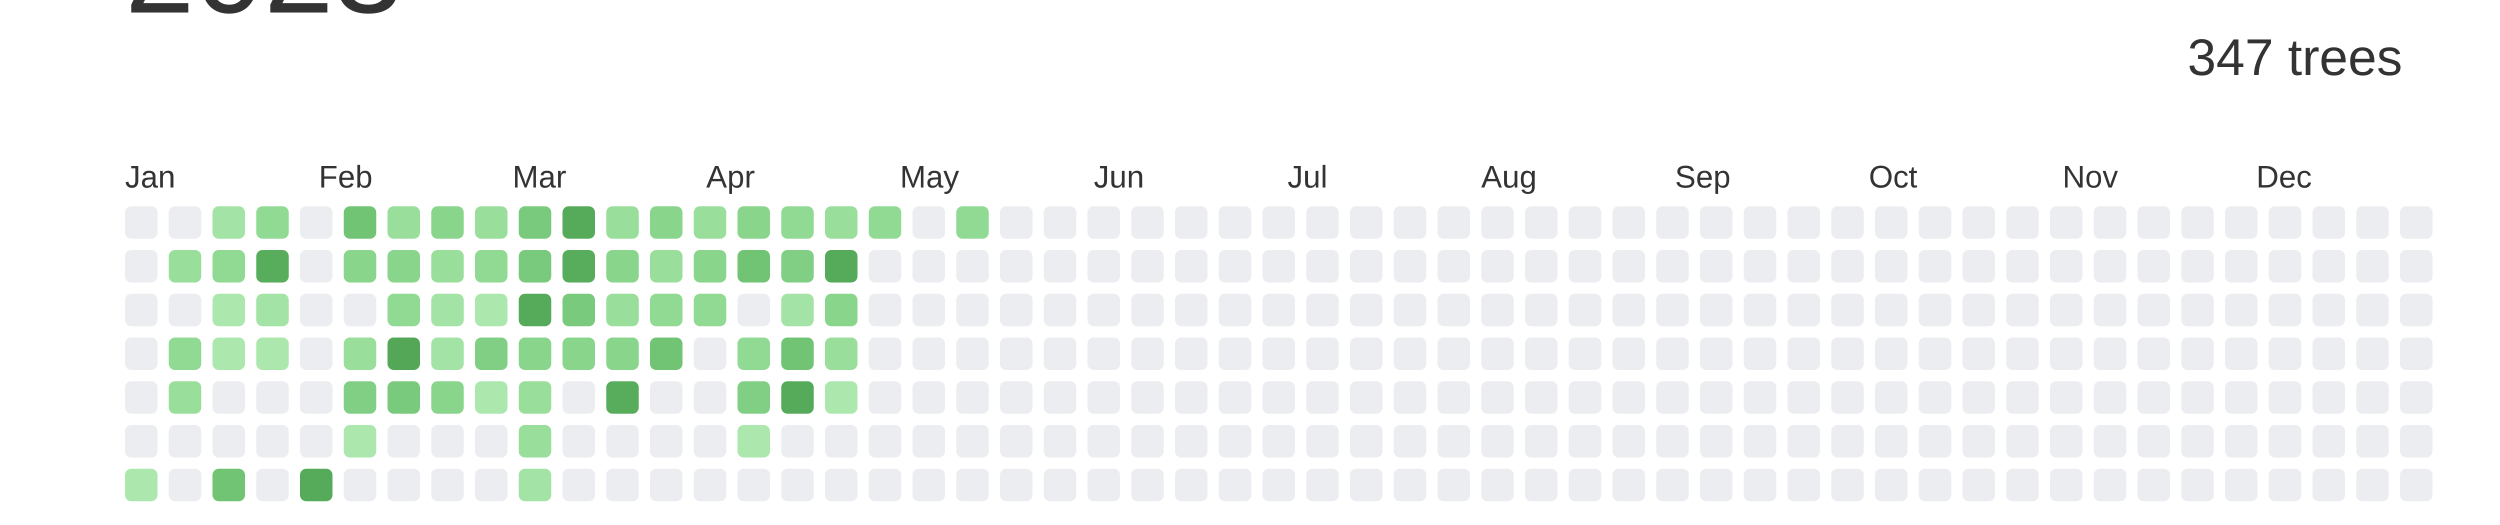
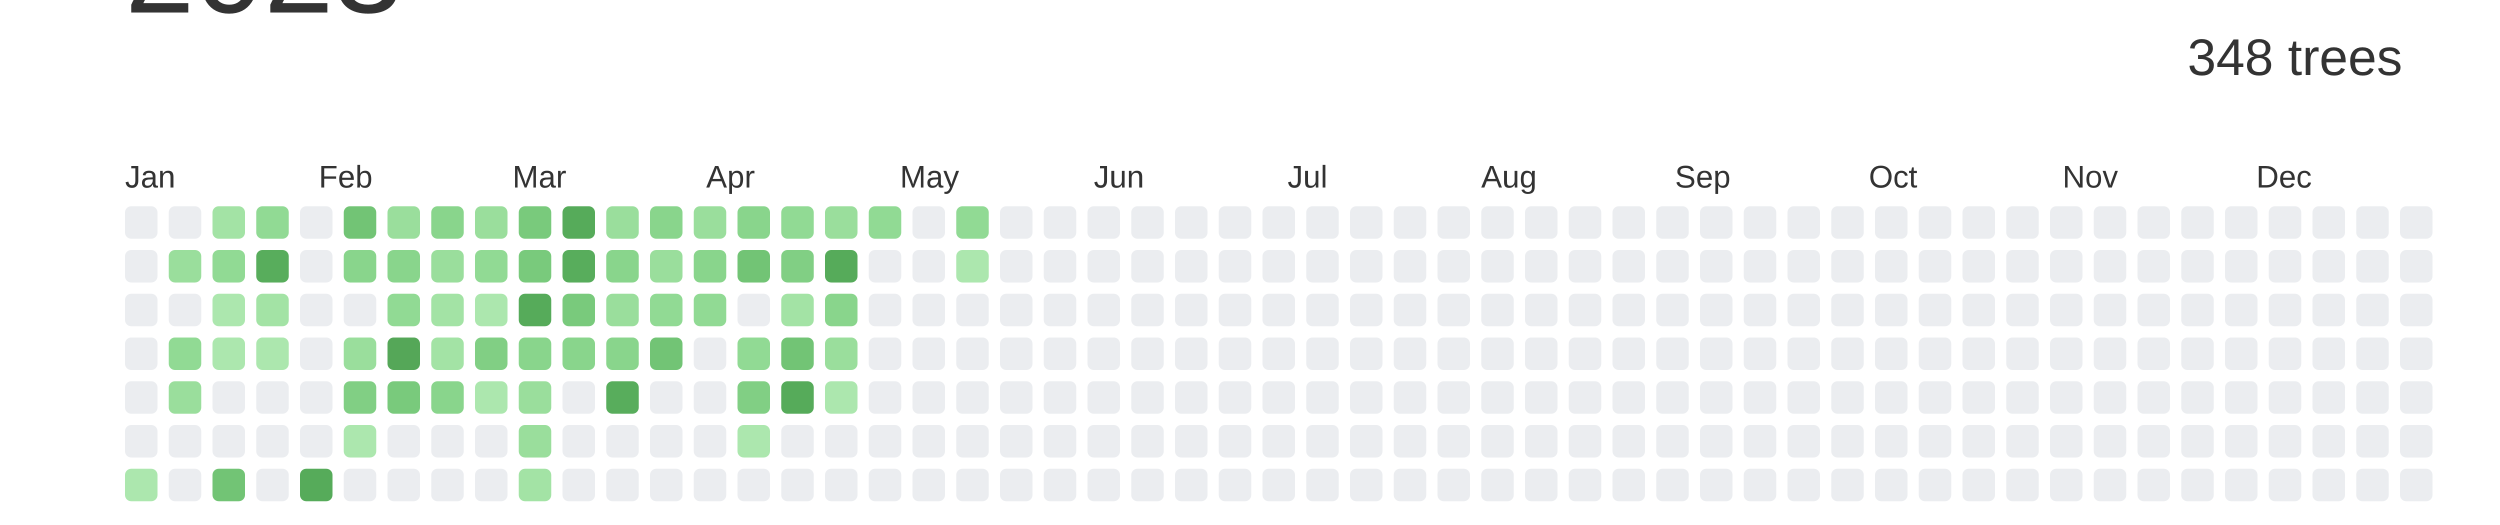
<svg xmlns="http://www.w3.org/2000/svg" baseProfile="full" height="42mm" version="1.1" viewBox="0,0,200,42" width="200mm">
  <defs />
  <rect fill="#ffffff" height="42" width="200" x="0" y="0" />
  <text alignment-baseline="hanging" fill="#333333" style="font-size:10.0px; font-family:Arial;" x="10" y="1">2023</text>
-   <text alignment-baseline="hanging" fill="#333333" style="font-size:4.125px; font-family:Arial;" x="175" y="6">347 trees</text>
+   <text alignment-baseline="hanging" fill="#333333" style="font-size:4.125px; font-family:Arial;" x="175" y="6">348 trees</text>
  <text fill="#333333" style="font-size:2.5px; font-family:Arial" x="10.0" y="15">Jan</text>
  <text fill="#333333" style="font-size:2.5px; font-family:Arial" x="25.5" y="15">Feb</text>
  <text fill="#333333" style="font-size:2.5px; font-family:Arial" x="41.0" y="15">Mar</text>
  <text fill="#333333" style="font-size:2.5px; font-family:Arial" x="56.5" y="15">Apr</text>
  <text fill="#333333" style="font-size:2.5px; font-family:Arial" x="72.0" y="15">May</text>
  <text fill="#333333" style="font-size:2.5px; font-family:Arial" x="87.5" y="15">Jun</text>
  <text fill="#333333" style="font-size:2.5px; font-family:Arial" x="103.0" y="15">Jul</text>
  <text fill="#333333" style="font-size:2.5px; font-family:Arial" x="118.5" y="15">Aug</text>
  <text fill="#333333" style="font-size:2.5px; font-family:Arial" x="134.0" y="15">Sep</text>
  <text fill="#333333" style="font-size:2.5px; font-family:Arial" x="149.5" y="15">Oct</text>
  <text fill="#333333" style="font-size:2.5px; font-family:Arial" x="165.0" y="15">Nov</text>
  <text fill="#333333" style="font-size:2.5px; font-family:Arial" x="180.5" y="15">Dec</text>
  <rect fill="#EBEDF0" height="2.6" rx="0.5" ry="0.5" width="2.6" x="10.0" y="16.5" />
  <rect fill="#EBEDF0" height="2.6" rx="0.5" ry="0.5" width="2.6" x="10.0" y="20.0" />
  <rect fill="#EBEDF0" height="2.6" rx="0.5" ry="0.5" width="2.6" x="10.0" y="23.5" />
  <rect fill="#EBEDF0" height="2.6" rx="0.5" ry="0.5" width="2.6" x="10.0" y="27.0" />
  <rect fill="#EBEDF0" height="2.6" rx="0.5" ry="0.5" width="2.6" x="10.0" y="30.5" />
  <rect fill="#EBEDF0" height="2.6" rx="0.5" ry="0.5" width="2.6" x="10.0" y="34.0" />
  <rect fill="#ace7ae" height="2.6" rx="0.5" ry="0.5" width="2.6" x="10.0" y="37.5" />
  <rect fill="#EBEDF0" height="2.6" rx="0.5" ry="0.5" width="2.6" x="13.5" y="16.5" />
  <rect fill="#9ade9c" height="2.6" rx="0.5" ry="0.5" width="2.6" x="13.5" y="20.0" />
  <rect fill="#EBEDF0" height="2.6" rx="0.5" ry="0.5" width="2.6" x="13.5" y="23.5" />
  <rect fill="#91da94" height="2.6" rx="0.5" ry="0.5" width="2.6" x="13.5" y="27.0" />
  <rect fill="#9ade9c" height="2.6" rx="0.5" ry="0.5" width="2.6" x="13.5" y="30.5" />
  <rect fill="#EBEDF0" height="2.6" rx="0.5" ry="0.5" width="2.6" x="13.5" y="34.0" />
  <rect fill="#EBEDF0" height="2.6" rx="0.5" ry="0.5" width="2.6" x="13.5" y="37.5" />
  <rect fill="#a3e3a5" height="2.6" rx="0.5" ry="0.5" width="2.6" x="17.0" y="16.5" />
  <rect fill="#91da94" height="2.6" rx="0.5" ry="0.5" width="2.6" x="17.0" y="20.0" />
  <rect fill="#ace7ae" height="2.6" rx="0.5" ry="0.5" width="2.6" x="17.0" y="23.5" />
  <rect fill="#ace7ae" height="2.6" rx="0.5" ry="0.5" width="2.6" x="17.0" y="27.0" />
  <rect fill="#EBEDF0" height="2.6" rx="0.5" ry="0.5" width="2.6" x="17.0" y="30.5" />
  <rect fill="#EBEDF0" height="2.6" rx="0.5" ry="0.5" width="2.6" x="17.0" y="34.0" />
  <rect fill="#72c475" height="2.6" rx="0.5" ry="0.5" width="2.6" x="17.0" y="37.5" />
  <rect fill="#91da94" height="2.6" rx="0.5" ry="0.5" width="2.6" x="20.5" y="16.5" />
  <rect fill="#58ad5c" height="2.6" rx="0.5" ry="0.5" width="2.6" x="20.5" y="20.0" />
  <rect fill="#a3e3a5" height="2.6" rx="0.5" ry="0.5" width="2.6" x="20.5" y="23.5" />
  <rect fill="#ace7ae" height="2.6" rx="0.5" ry="0.5" width="2.6" x="20.5" y="27.0" />
  <rect fill="#EBEDF0" height="2.6" rx="0.5" ry="0.5" width="2.6" x="20.5" y="30.5" />
  <rect fill="#EBEDF0" height="2.6" rx="0.5" ry="0.5" width="2.6" x="20.5" y="34.0" />
  <rect fill="#EBEDF0" height="2.6" rx="0.5" ry="0.5" width="2.6" x="20.5" y="37.5" />
  <rect fill="#EBEDF0" height="2.6" rx="0.5" ry="0.5" width="2.6" x="24.0" y="16.5" />
  <rect fill="#EBEDF0" height="2.6" rx="0.5" ry="0.5" width="2.6" x="24.0" y="20.0" />
  <rect fill="#EBEDF0" height="2.6" rx="0.5" ry="0.5" width="2.6" x="24.0" y="23.5" />
  <rect fill="#EBEDF0" height="2.6" rx="0.5" ry="0.5" width="2.6" x="24.0" y="27.0" />
  <rect fill="#EBEDF0" height="2.6" rx="0.5" ry="0.5" width="2.6" x="24.0" y="30.5" />
  <rect fill="#EBEDF0" height="2.6" rx="0.5" ry="0.5" width="2.6" x="24.0" y="34.0" />
  <rect fill="#56ab5a" height="2.6" rx="0.5" ry="0.5" width="2.6" x="24.0" y="37.5" />
  <rect fill="#72c475" height="2.6" rx="0.5" ry="0.5" width="2.6" x="27.5" y="16.5" />
  <rect fill="#89d58c" height="2.6" rx="0.5" ry="0.5" width="2.6" x="27.5" y="20.0" />
  <rect fill="#EBEDF0" height="2.6" rx="0.5" ry="0.5" width="2.6" x="27.5" y="23.5" />
  <rect fill="#9ade9c" height="2.6" rx="0.5" ry="0.5" width="2.6" x="27.5" y="27.0" />
  <rect fill="#81cf84" height="2.6" rx="0.5" ry="0.5" width="2.6" x="27.5" y="30.5" />
  <rect fill="#ace7ae" height="2.6" rx="0.5" ry="0.5" width="2.6" x="27.5" y="34.0" />
  <rect fill="#EBEDF0" height="2.6" rx="0.5" ry="0.5" width="2.6" x="27.5" y="37.5" />
  <rect fill="#9ade9c" height="2.6" rx="0.5" ry="0.5" width="2.6" x="31.0" y="16.5" />
  <rect fill="#89d58c" height="2.6" rx="0.5" ry="0.5" width="2.6" x="31.0" y="20.0" />
  <rect fill="#91da94" height="2.6" rx="0.5" ry="0.5" width="2.6" x="31.0" y="23.5" />
  <rect fill="#55a758" height="2.6" rx="0.5" ry="0.5" width="2.6" x="31.0" y="27.0" />
  <rect fill="#79ca7c" height="2.6" rx="0.5" ry="0.5" width="2.6" x="31.0" y="30.5" />
  <rect fill="#EBEDF0" height="2.6" rx="0.5" ry="0.5" width="2.6" x="31.0" y="34.0" />
  <rect fill="#EBEDF0" height="2.6" rx="0.5" ry="0.5" width="2.6" x="31.0" y="37.5" />
  <rect fill="#89d58c" height="2.6" rx="0.5" ry="0.5" width="2.6" x="34.5" y="16.5" />
  <rect fill="#9ade9c" height="2.6" rx="0.5" ry="0.5" width="2.6" x="34.5" y="20.0" />
  <rect fill="#a3e3a5" height="2.6" rx="0.5" ry="0.5" width="2.6" x="34.5" y="23.5" />
  <rect fill="#a3e3a5" height="2.6" rx="0.5" ry="0.5" width="2.6" x="34.5" y="27.0" />
  <rect fill="#89d58c" height="2.6" rx="0.5" ry="0.5" width="2.6" x="34.5" y="30.5" />
  <rect fill="#EBEDF0" height="2.6" rx="0.5" ry="0.5" width="2.6" x="34.5" y="34.0" />
  <rect fill="#EBEDF0" height="2.6" rx="0.5" ry="0.5" width="2.6" x="34.5" y="37.5" />
  <rect fill="#9ade9c" height="2.6" rx="0.5" ry="0.5" width="2.6" x="38.0" y="16.5" />
  <rect fill="#91da94" height="2.6" rx="0.5" ry="0.5" width="2.6" x="38.0" y="20.0" />
  <rect fill="#ace7ae" height="2.6" rx="0.5" ry="0.5" width="2.6" x="38.0" y="23.5" />
  <rect fill="#81cf84" height="2.6" rx="0.5" ry="0.5" width="2.6" x="38.0" y="27.0" />
  <rect fill="#ace7ae" height="2.6" rx="0.5" ry="0.5" width="2.6" x="38.0" y="30.5" />
  <rect fill="#EBEDF0" height="2.6" rx="0.5" ry="0.5" width="2.6" x="38.0" y="34.0" />
  <rect fill="#EBEDF0" height="2.6" rx="0.5" ry="0.5" width="2.6" x="38.0" y="37.5" />
  <rect fill="#79ca7c" height="2.6" rx="0.5" ry="0.5" width="2.6" x="41.5" y="16.5" />
  <rect fill="#79ca7c" height="2.6" rx="0.5" ry="0.5" width="2.6" x="41.5" y="20.0" />
  <rect fill="#56ab5a" height="2.6" rx="0.5" ry="0.5" width="2.6" x="41.5" y="23.5" />
  <rect fill="#89d58c" height="2.6" rx="0.5" ry="0.5" width="2.6" x="41.5" y="27.0" />
  <rect fill="#9ade9c" height="2.6" rx="0.5" ry="0.5" width="2.6" x="41.5" y="30.5" />
  <rect fill="#9ade9c" height="2.6" rx="0.5" ry="0.5" width="2.6" x="41.5" y="34.0" />
  <rect fill="#a3e3a5" height="2.6" rx="0.5" ry="0.5" width="2.6" x="41.5" y="37.5" />
  <rect fill="#56ab5a" height="2.6" rx="0.5" ry="0.5" width="2.6" x="45.0" y="16.5" />
  <rect fill="#58ad5c" height="2.6" rx="0.5" ry="0.5" width="2.6" x="45.0" y="20.0" />
  <rect fill="#79ca7c" height="2.6" rx="0.5" ry="0.5" width="2.6" x="45.0" y="23.5" />
  <rect fill="#89d58c" height="2.6" rx="0.5" ry="0.5" width="2.6" x="45.0" y="27.0" />
  <rect fill="#EBEDF0" height="2.6" rx="0.5" ry="0.5" width="2.6" x="45.0" y="30.5" />
  <rect fill="#EBEDF0" height="2.6" rx="0.5" ry="0.5" width="2.6" x="45.0" y="34.0" />
  <rect fill="#EBEDF0" height="2.6" rx="0.5" ry="0.5" width="2.6" x="45.0" y="37.5" />
  <rect fill="#9ade9c" height="2.6" rx="0.5" ry="0.5" width="2.6" x="48.5" y="16.5" />
  <rect fill="#89d58c" height="2.6" rx="0.5" ry="0.5" width="2.6" x="48.5" y="20.0" />
  <rect fill="#9ade9c" height="2.6" rx="0.5" ry="0.5" width="2.6" x="48.5" y="23.5" />
  <rect fill="#89d58c" height="2.6" rx="0.5" ry="0.5" width="2.6" x="48.5" y="27.0" />
  <rect fill="#58ad5c" height="2.6" rx="0.5" ry="0.5" width="2.6" x="48.5" y="30.5" />
  <rect fill="#EBEDF0" height="2.6" rx="0.5" ry="0.5" width="2.6" x="48.5" y="34.0" />
  <rect fill="#EBEDF0" height="2.6" rx="0.5" ry="0.5" width="2.6" x="48.5" y="37.5" />
  <rect fill="#89d58c" height="2.6" rx="0.5" ry="0.5" width="2.6" x="52.0" y="16.5" />
  <rect fill="#9ade9c" height="2.6" rx="0.5" ry="0.5" width="2.6" x="52.0" y="20.0" />
  <rect fill="#91da94" height="2.6" rx="0.5" ry="0.5" width="2.6" x="52.0" y="23.5" />
  <rect fill="#72c475" height="2.6" rx="0.5" ry="0.5" width="2.6" x="52.0" y="27.0" />
  <rect fill="#EBEDF0" height="2.6" rx="0.5" ry="0.5" width="2.6" x="52.0" y="30.5" />
  <rect fill="#EBEDF0" height="2.6" rx="0.5" ry="0.5" width="2.6" x="52.0" y="34.0" />
  <rect fill="#EBEDF0" height="2.6" rx="0.5" ry="0.5" width="2.6" x="52.0" y="37.5" />
  <rect fill="#9ade9c" height="2.6" rx="0.5" ry="0.5" width="2.6" x="55.5" y="16.5" />
  <rect fill="#89d58c" height="2.6" rx="0.5" ry="0.5" width="2.6" x="55.5" y="20.0" />
  <rect fill="#91da94" height="2.6" rx="0.5" ry="0.5" width="2.6" x="55.5" y="23.5" />
  <rect fill="#EBEDF0" height="2.6" rx="0.5" ry="0.5" width="2.6" x="55.5" y="27.0" />
  <rect fill="#EBEDF0" height="2.6" rx="0.5" ry="0.5" width="2.6" x="55.5" y="30.5" />
  <rect fill="#EBEDF0" height="2.6" rx="0.5" ry="0.5" width="2.6" x="55.5" y="34.0" />
  <rect fill="#EBEDF0" height="2.6" rx="0.5" ry="0.5" width="2.6" x="55.5" y="37.5" />
  <rect fill="#89d58c" height="2.6" rx="0.5" ry="0.5" width="2.6" x="59.0" y="16.5" />
  <rect fill="#72c475" height="2.6" rx="0.5" ry="0.5" width="2.6" x="59.0" y="20.0" />
  <rect fill="#EBEDF0" height="2.6" rx="0.5" ry="0.5" width="2.6" x="59.0" y="23.5" />
  <rect fill="#91da94" height="2.6" rx="0.5" ry="0.5" width="2.6" x="59.0" y="27.0" />
  <rect fill="#81cf84" height="2.6" rx="0.5" ry="0.5" width="2.6" x="59.0" y="30.5" />
  <rect fill="#ace7ae" height="2.6" rx="0.5" ry="0.5" width="2.6" x="59.0" y="34.0" />
  <rect fill="#EBEDF0" height="2.6" rx="0.5" ry="0.5" width="2.6" x="59.0" y="37.5" />
  <rect fill="#91da94" height="2.6" rx="0.5" ry="0.5" width="2.6" x="62.5" y="16.5" />
  <rect fill="#81cf84" height="2.6" rx="0.5" ry="0.5" width="2.6" x="62.5" y="20.0" />
  <rect fill="#a3e3a5" height="2.6" rx="0.5" ry="0.5" width="2.6" x="62.5" y="23.5" />
  <rect fill="#72c475" height="2.6" rx="0.5" ry="0.5" width="2.6" x="62.5" y="27.0" />
  <rect fill="#56ab5a" height="2.6" rx="0.5" ry="0.5" width="2.6" x="62.5" y="30.5" />
  <rect fill="#EBEDF0" height="2.6" rx="0.5" ry="0.5" width="2.6" x="62.5" y="34.0" />
  <rect fill="#EBEDF0" height="2.6" rx="0.5" ry="0.5" width="2.6" x="62.5" y="37.5" />
  <rect fill="#9ade9c" height="2.6" rx="0.5" ry="0.5" width="2.6" x="66.0" y="16.5" />
  <rect fill="#56ab5a" height="2.6" rx="0.5" ry="0.5" width="2.6" x="66.0" y="20.0" />
  <rect fill="#89d58c" height="2.6" rx="0.5" ry="0.5" width="2.6" x="66.0" y="23.5" />
  <rect fill="#9ade9c" height="2.6" rx="0.5" ry="0.5" width="2.6" x="66.0" y="27.0" />
  <rect fill="#ace7ae" height="2.6" rx="0.5" ry="0.5" width="2.6" x="66.0" y="30.5" />
  <rect fill="#EBEDF0" height="2.6" rx="0.5" ry="0.5" width="2.6" x="66.0" y="34.0" />
  <rect fill="#EBEDF0" height="2.6" rx="0.5" ry="0.5" width="2.6" x="66.0" y="37.5" />
  <rect fill="#91da94" height="2.6" rx="0.5" ry="0.5" width="2.6" x="69.5" y="16.5" />
  <rect fill="#EBEDF0" height="2.6" rx="0.5" ry="0.5" width="2.6" x="69.5" y="20.0" />
  <rect fill="#EBEDF0" height="2.6" rx="0.5" ry="0.5" width="2.6" x="69.5" y="23.5" />
  <rect fill="#EBEDF0" height="2.6" rx="0.5" ry="0.5" width="2.6" x="69.5" y="27.0" />
  <rect fill="#EBEDF0" height="2.6" rx="0.5" ry="0.5" width="2.6" x="69.5" y="30.5" />
  <rect fill="#EBEDF0" height="2.6" rx="0.5" ry="0.5" width="2.6" x="69.5" y="34.0" />
  <rect fill="#EBEDF0" height="2.6" rx="0.5" ry="0.5" width="2.6" x="69.5" y="37.5" />
  <rect fill="#EBEDF0" height="2.6" rx="0.5" ry="0.5" width="2.6" x="73.0" y="16.5" />
  <rect fill="#EBEDF0" height="2.6" rx="0.5" ry="0.5" width="2.6" x="73.0" y="20.0" />
  <rect fill="#EBEDF0" height="2.6" rx="0.5" ry="0.5" width="2.6" x="73.0" y="23.5" />
  <rect fill="#EBEDF0" height="2.6" rx="0.5" ry="0.5" width="2.6" x="73.0" y="27.0" />
  <rect fill="#EBEDF0" height="2.6" rx="0.5" ry="0.5" width="2.6" x="73.0" y="30.5" />
  <rect fill="#EBEDF0" height="2.6" rx="0.5" ry="0.5" width="2.6" x="73.0" y="34.0" />
  <rect fill="#EBEDF0" height="2.6" rx="0.5" ry="0.5" width="2.6" x="73.0" y="37.5" />
  <rect fill="#91da94" height="2.6" rx="0.5" ry="0.5" width="2.6" x="76.5" y="16.5" />
-   <rect fill="#EBEDF0" height="2.6" rx="0.5" ry="0.5" width="2.6" x="76.5" y="20.0" />
+   <rect fill="#ace7ae" height="2.6" rx="0.5" ry="0.5" width="2.6" x="76.5" y="20.0" />
  <rect fill="#EBEDF0" height="2.6" rx="0.5" ry="0.5" width="2.6" x="76.5" y="23.5" />
  <rect fill="#EBEDF0" height="2.6" rx="0.5" ry="0.5" width="2.6" x="76.5" y="27.0" />
  <rect fill="#EBEDF0" height="2.6" rx="0.5" ry="0.5" width="2.6" x="76.5" y="30.5" />
  <rect fill="#EBEDF0" height="2.6" rx="0.5" ry="0.5" width="2.6" x="76.5" y="34.0" />
  <rect fill="#EBEDF0" height="2.6" rx="0.5" ry="0.5" width="2.6" x="76.5" y="37.5" />
  <rect fill="#EBEDF0" height="2.6" rx="0.5" ry="0.5" width="2.6" x="80.0" y="16.5" />
  <rect fill="#EBEDF0" height="2.6" rx="0.5" ry="0.5" width="2.6" x="80.0" y="20.0" />
  <rect fill="#EBEDF0" height="2.6" rx="0.5" ry="0.5" width="2.6" x="80.0" y="23.5" />
  <rect fill="#EBEDF0" height="2.6" rx="0.5" ry="0.5" width="2.6" x="80.0" y="27.0" />
  <rect fill="#EBEDF0" height="2.6" rx="0.5" ry="0.5" width="2.6" x="80.0" y="30.5" />
  <rect fill="#EBEDF0" height="2.6" rx="0.5" ry="0.5" width="2.6" x="80.0" y="34.0" />
  <rect fill="#EBEDF0" height="2.6" rx="0.5" ry="0.5" width="2.6" x="80.0" y="37.5" />
  <rect fill="#EBEDF0" height="2.6" rx="0.5" ry="0.5" width="2.6" x="83.5" y="16.5" />
  <rect fill="#EBEDF0" height="2.6" rx="0.5" ry="0.5" width="2.6" x="83.5" y="20.0" />
  <rect fill="#EBEDF0" height="2.6" rx="0.5" ry="0.5" width="2.6" x="83.5" y="23.5" />
  <rect fill="#EBEDF0" height="2.6" rx="0.5" ry="0.5" width="2.6" x="83.5" y="27.0" />
  <rect fill="#EBEDF0" height="2.6" rx="0.5" ry="0.5" width="2.6" x="83.5" y="30.5" />
  <rect fill="#EBEDF0" height="2.6" rx="0.5" ry="0.5" width="2.6" x="83.5" y="34.0" />
  <rect fill="#EBEDF0" height="2.6" rx="0.5" ry="0.5" width="2.6" x="83.5" y="37.5" />
  <rect fill="#EBEDF0" height="2.6" rx="0.5" ry="0.5" width="2.6" x="87.0" y="16.5" />
  <rect fill="#EBEDF0" height="2.6" rx="0.5" ry="0.5" width="2.6" x="87.0" y="20.0" />
  <rect fill="#EBEDF0" height="2.6" rx="0.5" ry="0.5" width="2.6" x="87.0" y="23.5" />
  <rect fill="#EBEDF0" height="2.6" rx="0.5" ry="0.5" width="2.6" x="87.0" y="27.0" />
  <rect fill="#EBEDF0" height="2.6" rx="0.5" ry="0.5" width="2.6" x="87.0" y="30.5" />
  <rect fill="#EBEDF0" height="2.6" rx="0.5" ry="0.5" width="2.6" x="87.0" y="34.0" />
  <rect fill="#EBEDF0" height="2.6" rx="0.5" ry="0.5" width="2.6" x="87.0" y="37.5" />
  <rect fill="#EBEDF0" height="2.6" rx="0.5" ry="0.5" width="2.6" x="90.5" y="16.5" />
  <rect fill="#EBEDF0" height="2.6" rx="0.5" ry="0.5" width="2.6" x="90.5" y="20.0" />
  <rect fill="#EBEDF0" height="2.6" rx="0.5" ry="0.5" width="2.6" x="90.5" y="23.5" />
  <rect fill="#EBEDF0" height="2.6" rx="0.5" ry="0.5" width="2.6" x="90.5" y="27.0" />
  <rect fill="#EBEDF0" height="2.6" rx="0.5" ry="0.5" width="2.6" x="90.5" y="30.5" />
  <rect fill="#EBEDF0" height="2.6" rx="0.5" ry="0.5" width="2.6" x="90.5" y="34.0" />
  <rect fill="#EBEDF0" height="2.6" rx="0.5" ry="0.5" width="2.6" x="90.5" y="37.5" />
  <rect fill="#EBEDF0" height="2.6" rx="0.5" ry="0.5" width="2.6" x="94.0" y="16.5" />
  <rect fill="#EBEDF0" height="2.6" rx="0.5" ry="0.5" width="2.6" x="94.0" y="20.0" />
  <rect fill="#EBEDF0" height="2.6" rx="0.5" ry="0.5" width="2.6" x="94.0" y="23.5" />
  <rect fill="#EBEDF0" height="2.6" rx="0.5" ry="0.5" width="2.6" x="94.0" y="27.0" />
  <rect fill="#EBEDF0" height="2.6" rx="0.5" ry="0.5" width="2.6" x="94.0" y="30.5" />
  <rect fill="#EBEDF0" height="2.6" rx="0.5" ry="0.5" width="2.6" x="94.0" y="34.0" />
  <rect fill="#EBEDF0" height="2.6" rx="0.5" ry="0.5" width="2.6" x="94.0" y="37.5" />
  <rect fill="#EBEDF0" height="2.6" rx="0.5" ry="0.5" width="2.6" x="97.5" y="16.5" />
  <rect fill="#EBEDF0" height="2.6" rx="0.5" ry="0.5" width="2.6" x="97.5" y="20.0" />
  <rect fill="#EBEDF0" height="2.6" rx="0.5" ry="0.5" width="2.6" x="97.5" y="23.5" />
  <rect fill="#EBEDF0" height="2.6" rx="0.5" ry="0.5" width="2.6" x="97.5" y="27.0" />
  <rect fill="#EBEDF0" height="2.6" rx="0.5" ry="0.5" width="2.6" x="97.5" y="30.5" />
  <rect fill="#EBEDF0" height="2.6" rx="0.5" ry="0.5" width="2.6" x="97.5" y="34.0" />
  <rect fill="#EBEDF0" height="2.6" rx="0.5" ry="0.5" width="2.6" x="97.5" y="37.5" />
  <rect fill="#EBEDF0" height="2.6" rx="0.5" ry="0.5" width="2.6" x="101.0" y="16.5" />
  <rect fill="#EBEDF0" height="2.6" rx="0.5" ry="0.5" width="2.6" x="101.0" y="20.0" />
  <rect fill="#EBEDF0" height="2.6" rx="0.5" ry="0.5" width="2.6" x="101.0" y="23.5" />
  <rect fill="#EBEDF0" height="2.6" rx="0.5" ry="0.5" width="2.6" x="101.0" y="27.0" />
  <rect fill="#EBEDF0" height="2.6" rx="0.5" ry="0.5" width="2.6" x="101.0" y="30.5" />
  <rect fill="#EBEDF0" height="2.6" rx="0.5" ry="0.5" width="2.6" x="101.0" y="34.0" />
  <rect fill="#EBEDF0" height="2.6" rx="0.5" ry="0.5" width="2.6" x="101.0" y="37.5" />
  <rect fill="#EBEDF0" height="2.6" rx="0.5" ry="0.5" width="2.6" x="104.5" y="16.5" />
  <rect fill="#EBEDF0" height="2.6" rx="0.5" ry="0.5" width="2.6" x="104.5" y="20.0" />
  <rect fill="#EBEDF0" height="2.6" rx="0.5" ry="0.5" width="2.6" x="104.5" y="23.5" />
  <rect fill="#EBEDF0" height="2.6" rx="0.5" ry="0.5" width="2.6" x="104.5" y="27.0" />
  <rect fill="#EBEDF0" height="2.6" rx="0.5" ry="0.5" width="2.6" x="104.5" y="30.5" />
  <rect fill="#EBEDF0" height="2.6" rx="0.5" ry="0.5" width="2.6" x="104.5" y="34.0" />
  <rect fill="#EBEDF0" height="2.6" rx="0.5" ry="0.5" width="2.6" x="104.5" y="37.5" />
  <rect fill="#EBEDF0" height="2.6" rx="0.5" ry="0.5" width="2.6" x="108.0" y="16.5" />
  <rect fill="#EBEDF0" height="2.6" rx="0.5" ry="0.5" width="2.6" x="108.0" y="20.0" />
  <rect fill="#EBEDF0" height="2.6" rx="0.5" ry="0.5" width="2.6" x="108.0" y="23.5" />
  <rect fill="#EBEDF0" height="2.6" rx="0.5" ry="0.5" width="2.6" x="108.0" y="27.0" />
  <rect fill="#EBEDF0" height="2.6" rx="0.5" ry="0.5" width="2.6" x="108.0" y="30.5" />
  <rect fill="#EBEDF0" height="2.6" rx="0.5" ry="0.5" width="2.6" x="108.0" y="34.0" />
  <rect fill="#EBEDF0" height="2.6" rx="0.5" ry="0.5" width="2.6" x="108.0" y="37.5" />
  <rect fill="#EBEDF0" height="2.6" rx="0.5" ry="0.5" width="2.6" x="111.5" y="16.5" />
  <rect fill="#EBEDF0" height="2.6" rx="0.5" ry="0.5" width="2.6" x="111.5" y="20.0" />
  <rect fill="#EBEDF0" height="2.6" rx="0.5" ry="0.5" width="2.6" x="111.5" y="23.5" />
  <rect fill="#EBEDF0" height="2.6" rx="0.5" ry="0.5" width="2.6" x="111.5" y="27.0" />
  <rect fill="#EBEDF0" height="2.6" rx="0.5" ry="0.5" width="2.6" x="111.5" y="30.5" />
  <rect fill="#EBEDF0" height="2.6" rx="0.5" ry="0.5" width="2.6" x="111.5" y="34.0" />
  <rect fill="#EBEDF0" height="2.6" rx="0.5" ry="0.5" width="2.6" x="111.5" y="37.5" />
  <rect fill="#EBEDF0" height="2.6" rx="0.5" ry="0.5" width="2.6" x="115.0" y="16.5" />
  <rect fill="#EBEDF0" height="2.6" rx="0.5" ry="0.5" width="2.6" x="115.0" y="20.0" />
  <rect fill="#EBEDF0" height="2.6" rx="0.5" ry="0.5" width="2.6" x="115.0" y="23.5" />
  <rect fill="#EBEDF0" height="2.6" rx="0.5" ry="0.5" width="2.6" x="115.0" y="27.0" />
  <rect fill="#EBEDF0" height="2.6" rx="0.5" ry="0.5" width="2.6" x="115.0" y="30.5" />
  <rect fill="#EBEDF0" height="2.6" rx="0.5" ry="0.5" width="2.6" x="115.0" y="34.0" />
  <rect fill="#EBEDF0" height="2.6" rx="0.5" ry="0.5" width="2.6" x="115.0" y="37.5" />
  <rect fill="#EBEDF0" height="2.6" rx="0.5" ry="0.5" width="2.6" x="118.5" y="16.5" />
  <rect fill="#EBEDF0" height="2.6" rx="0.5" ry="0.5" width="2.6" x="118.5" y="20.0" />
  <rect fill="#EBEDF0" height="2.6" rx="0.5" ry="0.5" width="2.6" x="118.5" y="23.5" />
  <rect fill="#EBEDF0" height="2.6" rx="0.5" ry="0.5" width="2.6" x="118.5" y="27.0" />
  <rect fill="#EBEDF0" height="2.6" rx="0.5" ry="0.5" width="2.6" x="118.5" y="30.5" />
  <rect fill="#EBEDF0" height="2.6" rx="0.5" ry="0.5" width="2.6" x="118.5" y="34.0" />
  <rect fill="#EBEDF0" height="2.6" rx="0.5" ry="0.5" width="2.6" x="118.5" y="37.5" />
  <rect fill="#EBEDF0" height="2.6" rx="0.5" ry="0.5" width="2.6" x="122.0" y="16.5" />
  <rect fill="#EBEDF0" height="2.6" rx="0.5" ry="0.5" width="2.6" x="122.0" y="20.0" />
  <rect fill="#EBEDF0" height="2.6" rx="0.5" ry="0.5" width="2.6" x="122.0" y="23.5" />
  <rect fill="#EBEDF0" height="2.6" rx="0.5" ry="0.5" width="2.6" x="122.0" y="27.0" />
  <rect fill="#EBEDF0" height="2.6" rx="0.5" ry="0.5" width="2.6" x="122.0" y="30.5" />
  <rect fill="#EBEDF0" height="2.6" rx="0.5" ry="0.5" width="2.6" x="122.0" y="34.0" />
  <rect fill="#EBEDF0" height="2.6" rx="0.5" ry="0.5" width="2.6" x="122.0" y="37.5" />
  <rect fill="#EBEDF0" height="2.6" rx="0.5" ry="0.5" width="2.6" x="125.5" y="16.5" />
  <rect fill="#EBEDF0" height="2.6" rx="0.5" ry="0.5" width="2.6" x="125.5" y="20.0" />
  <rect fill="#EBEDF0" height="2.6" rx="0.5" ry="0.5" width="2.6" x="125.5" y="23.5" />
  <rect fill="#EBEDF0" height="2.6" rx="0.5" ry="0.5" width="2.6" x="125.5" y="27.0" />
  <rect fill="#EBEDF0" height="2.6" rx="0.5" ry="0.5" width="2.6" x="125.5" y="30.5" />
  <rect fill="#EBEDF0" height="2.6" rx="0.5" ry="0.5" width="2.6" x="125.5" y="34.0" />
  <rect fill="#EBEDF0" height="2.6" rx="0.5" ry="0.5" width="2.6" x="125.5" y="37.5" />
  <rect fill="#EBEDF0" height="2.6" rx="0.5" ry="0.5" width="2.6" x="129.0" y="16.5" />
  <rect fill="#EBEDF0" height="2.6" rx="0.5" ry="0.5" width="2.6" x="129.0" y="20.0" />
  <rect fill="#EBEDF0" height="2.6" rx="0.5" ry="0.5" width="2.6" x="129.0" y="23.5" />
  <rect fill="#EBEDF0" height="2.6" rx="0.5" ry="0.5" width="2.6" x="129.0" y="27.0" />
  <rect fill="#EBEDF0" height="2.6" rx="0.5" ry="0.5" width="2.6" x="129.0" y="30.5" />
  <rect fill="#EBEDF0" height="2.6" rx="0.5" ry="0.5" width="2.6" x="129.0" y="34.0" />
  <rect fill="#EBEDF0" height="2.6" rx="0.5" ry="0.5" width="2.6" x="129.0" y="37.5" />
  <rect fill="#EBEDF0" height="2.6" rx="0.5" ry="0.5" width="2.6" x="132.5" y="16.5" />
  <rect fill="#EBEDF0" height="2.6" rx="0.5" ry="0.5" width="2.6" x="132.5" y="20.0" />
  <rect fill="#EBEDF0" height="2.6" rx="0.5" ry="0.5" width="2.6" x="132.5" y="23.5" />
  <rect fill="#EBEDF0" height="2.6" rx="0.5" ry="0.5" width="2.6" x="132.5" y="27.0" />
  <rect fill="#EBEDF0" height="2.6" rx="0.5" ry="0.5" width="2.6" x="132.5" y="30.5" />
  <rect fill="#EBEDF0" height="2.6" rx="0.5" ry="0.5" width="2.6" x="132.5" y="34.0" />
  <rect fill="#EBEDF0" height="2.6" rx="0.5" ry="0.5" width="2.6" x="132.5" y="37.5" />
  <rect fill="#EBEDF0" height="2.6" rx="0.5" ry="0.5" width="2.6" x="136.0" y="16.5" />
  <rect fill="#EBEDF0" height="2.6" rx="0.5" ry="0.5" width="2.6" x="136.0" y="20.0" />
  <rect fill="#EBEDF0" height="2.6" rx="0.5" ry="0.5" width="2.6" x="136.0" y="23.5" />
  <rect fill="#EBEDF0" height="2.6" rx="0.5" ry="0.5" width="2.6" x="136.0" y="27.0" />
  <rect fill="#EBEDF0" height="2.6" rx="0.5" ry="0.5" width="2.6" x="136.0" y="30.5" />
  <rect fill="#EBEDF0" height="2.6" rx="0.5" ry="0.5" width="2.6" x="136.0" y="34.0" />
  <rect fill="#EBEDF0" height="2.6" rx="0.5" ry="0.5" width="2.6" x="136.0" y="37.5" />
  <rect fill="#EBEDF0" height="2.6" rx="0.5" ry="0.5" width="2.6" x="139.5" y="16.5" />
  <rect fill="#EBEDF0" height="2.6" rx="0.5" ry="0.5" width="2.6" x="139.5" y="20.0" />
  <rect fill="#EBEDF0" height="2.6" rx="0.5" ry="0.5" width="2.6" x="139.5" y="23.5" />
  <rect fill="#EBEDF0" height="2.6" rx="0.5" ry="0.5" width="2.6" x="139.5" y="27.0" />
  <rect fill="#EBEDF0" height="2.6" rx="0.5" ry="0.5" width="2.6" x="139.5" y="30.5" />
  <rect fill="#EBEDF0" height="2.6" rx="0.5" ry="0.5" width="2.6" x="139.5" y="34.0" />
  <rect fill="#EBEDF0" height="2.6" rx="0.5" ry="0.5" width="2.6" x="139.5" y="37.5" />
  <rect fill="#EBEDF0" height="2.6" rx="0.5" ry="0.5" width="2.6" x="143.0" y="16.5" />
  <rect fill="#EBEDF0" height="2.6" rx="0.5" ry="0.5" width="2.6" x="143.0" y="20.0" />
  <rect fill="#EBEDF0" height="2.6" rx="0.5" ry="0.5" width="2.6" x="143.0" y="23.5" />
  <rect fill="#EBEDF0" height="2.6" rx="0.5" ry="0.5" width="2.6" x="143.0" y="27.0" />
  <rect fill="#EBEDF0" height="2.6" rx="0.5" ry="0.5" width="2.6" x="143.0" y="30.5" />
  <rect fill="#EBEDF0" height="2.6" rx="0.5" ry="0.5" width="2.6" x="143.0" y="34.0" />
  <rect fill="#EBEDF0" height="2.6" rx="0.5" ry="0.5" width="2.6" x="143.0" y="37.5" />
  <rect fill="#EBEDF0" height="2.6" rx="0.5" ry="0.5" width="2.6" x="146.5" y="16.5" />
  <rect fill="#EBEDF0" height="2.6" rx="0.5" ry="0.5" width="2.6" x="146.5" y="20.0" />
  <rect fill="#EBEDF0" height="2.6" rx="0.5" ry="0.5" width="2.6" x="146.5" y="23.5" />
  <rect fill="#EBEDF0" height="2.6" rx="0.5" ry="0.5" width="2.6" x="146.5" y="27.0" />
  <rect fill="#EBEDF0" height="2.6" rx="0.5" ry="0.5" width="2.6" x="146.5" y="30.5" />
  <rect fill="#EBEDF0" height="2.6" rx="0.5" ry="0.5" width="2.6" x="146.5" y="34.0" />
  <rect fill="#EBEDF0" height="2.6" rx="0.5" ry="0.5" width="2.6" x="146.5" y="37.5" />
  <rect fill="#EBEDF0" height="2.6" rx="0.5" ry="0.5" width="2.6" x="150.0" y="16.5" />
  <rect fill="#EBEDF0" height="2.6" rx="0.5" ry="0.5" width="2.6" x="150.0" y="20.0" />
  <rect fill="#EBEDF0" height="2.6" rx="0.5" ry="0.5" width="2.6" x="150.0" y="23.5" />
  <rect fill="#EBEDF0" height="2.6" rx="0.5" ry="0.5" width="2.6" x="150.0" y="27.0" />
  <rect fill="#EBEDF0" height="2.6" rx="0.5" ry="0.5" width="2.6" x="150.0" y="30.5" />
  <rect fill="#EBEDF0" height="2.6" rx="0.5" ry="0.5" width="2.6" x="150.0" y="34.0" />
  <rect fill="#EBEDF0" height="2.6" rx="0.5" ry="0.5" width="2.6" x="150.0" y="37.5" />
  <rect fill="#EBEDF0" height="2.6" rx="0.5" ry="0.5" width="2.6" x="153.5" y="16.5" />
  <rect fill="#EBEDF0" height="2.6" rx="0.5" ry="0.5" width="2.6" x="153.5" y="20.0" />
  <rect fill="#EBEDF0" height="2.6" rx="0.5" ry="0.5" width="2.6" x="153.5" y="23.5" />
  <rect fill="#EBEDF0" height="2.6" rx="0.5" ry="0.5" width="2.6" x="153.5" y="27.0" />
  <rect fill="#EBEDF0" height="2.6" rx="0.5" ry="0.5" width="2.6" x="153.5" y="30.5" />
  <rect fill="#EBEDF0" height="2.6" rx="0.5" ry="0.5" width="2.6" x="153.5" y="34.0" />
  <rect fill="#EBEDF0" height="2.6" rx="0.5" ry="0.5" width="2.6" x="153.5" y="37.5" />
  <rect fill="#EBEDF0" height="2.6" rx="0.5" ry="0.5" width="2.6" x="157.0" y="16.5" />
  <rect fill="#EBEDF0" height="2.6" rx="0.5" ry="0.5" width="2.6" x="157.0" y="20.0" />
  <rect fill="#EBEDF0" height="2.6" rx="0.5" ry="0.5" width="2.6" x="157.0" y="23.5" />
  <rect fill="#EBEDF0" height="2.6" rx="0.5" ry="0.5" width="2.6" x="157.0" y="27.0" />
  <rect fill="#EBEDF0" height="2.6" rx="0.5" ry="0.5" width="2.6" x="157.0" y="30.5" />
  <rect fill="#EBEDF0" height="2.6" rx="0.5" ry="0.5" width="2.6" x="157.0" y="34.0" />
  <rect fill="#EBEDF0" height="2.6" rx="0.5" ry="0.5" width="2.6" x="157.0" y="37.5" />
  <rect fill="#EBEDF0" height="2.6" rx="0.5" ry="0.5" width="2.6" x="160.5" y="16.5" />
  <rect fill="#EBEDF0" height="2.6" rx="0.5" ry="0.5" width="2.6" x="160.5" y="20.0" />
  <rect fill="#EBEDF0" height="2.6" rx="0.5" ry="0.5" width="2.6" x="160.5" y="23.5" />
  <rect fill="#EBEDF0" height="2.6" rx="0.5" ry="0.5" width="2.6" x="160.5" y="27.0" />
  <rect fill="#EBEDF0" height="2.6" rx="0.5" ry="0.5" width="2.6" x="160.5" y="30.5" />
  <rect fill="#EBEDF0" height="2.6" rx="0.5" ry="0.5" width="2.6" x="160.5" y="34.0" />
  <rect fill="#EBEDF0" height="2.6" rx="0.5" ry="0.5" width="2.6" x="160.5" y="37.5" />
  <rect fill="#EBEDF0" height="2.6" rx="0.5" ry="0.5" width="2.6" x="164.0" y="16.5" />
  <rect fill="#EBEDF0" height="2.6" rx="0.5" ry="0.5" width="2.6" x="164.0" y="20.0" />
  <rect fill="#EBEDF0" height="2.6" rx="0.5" ry="0.5" width="2.6" x="164.0" y="23.5" />
  <rect fill="#EBEDF0" height="2.6" rx="0.5" ry="0.5" width="2.6" x="164.0" y="27.0" />
  <rect fill="#EBEDF0" height="2.6" rx="0.5" ry="0.5" width="2.6" x="164.0" y="30.5" />
  <rect fill="#EBEDF0" height="2.6" rx="0.5" ry="0.5" width="2.6" x="164.0" y="34.0" />
  <rect fill="#EBEDF0" height="2.6" rx="0.5" ry="0.5" width="2.6" x="164.0" y="37.5" />
  <rect fill="#EBEDF0" height="2.6" rx="0.5" ry="0.5" width="2.6" x="167.5" y="16.5" />
  <rect fill="#EBEDF0" height="2.6" rx="0.5" ry="0.5" width="2.6" x="167.5" y="20.0" />
  <rect fill="#EBEDF0" height="2.6" rx="0.5" ry="0.5" width="2.6" x="167.5" y="23.5" />
  <rect fill="#EBEDF0" height="2.6" rx="0.5" ry="0.5" width="2.6" x="167.5" y="27.0" />
  <rect fill="#EBEDF0" height="2.6" rx="0.5" ry="0.5" width="2.6" x="167.5" y="30.5" />
  <rect fill="#EBEDF0" height="2.6" rx="0.5" ry="0.5" width="2.6" x="167.5" y="34.0" />
  <rect fill="#EBEDF0" height="2.6" rx="0.5" ry="0.5" width="2.6" x="167.5" y="37.5" />
  <rect fill="#EBEDF0" height="2.6" rx="0.5" ry="0.5" width="2.6" x="171.0" y="16.5" />
  <rect fill="#EBEDF0" height="2.6" rx="0.5" ry="0.5" width="2.6" x="171.0" y="20.0" />
  <rect fill="#EBEDF0" height="2.6" rx="0.5" ry="0.5" width="2.6" x="171.0" y="23.5" />
  <rect fill="#EBEDF0" height="2.6" rx="0.5" ry="0.5" width="2.6" x="171.0" y="27.0" />
  <rect fill="#EBEDF0" height="2.6" rx="0.5" ry="0.5" width="2.6" x="171.0" y="30.5" />
  <rect fill="#EBEDF0" height="2.6" rx="0.5" ry="0.5" width="2.6" x="171.0" y="34.0" />
  <rect fill="#EBEDF0" height="2.6" rx="0.5" ry="0.5" width="2.6" x="171.0" y="37.5" />
  <rect fill="#EBEDF0" height="2.6" rx="0.5" ry="0.5" width="2.6" x="174.5" y="16.5" />
  <rect fill="#EBEDF0" height="2.6" rx="0.5" ry="0.5" width="2.6" x="174.5" y="20.0" />
  <rect fill="#EBEDF0" height="2.6" rx="0.5" ry="0.5" width="2.6" x="174.5" y="23.5" />
  <rect fill="#EBEDF0" height="2.6" rx="0.5" ry="0.5" width="2.6" x="174.5" y="27.0" />
  <rect fill="#EBEDF0" height="2.6" rx="0.5" ry="0.5" width="2.6" x="174.5" y="30.5" />
  <rect fill="#EBEDF0" height="2.6" rx="0.5" ry="0.5" width="2.6" x="174.5" y="34.0" />
  <rect fill="#EBEDF0" height="2.6" rx="0.5" ry="0.5" width="2.6" x="174.5" y="37.5" />
  <rect fill="#EBEDF0" height="2.6" rx="0.5" ry="0.5" width="2.6" x="178.0" y="16.5" />
  <rect fill="#EBEDF0" height="2.6" rx="0.5" ry="0.5" width="2.6" x="178.0" y="20.0" />
  <rect fill="#EBEDF0" height="2.6" rx="0.5" ry="0.5" width="2.6" x="178.0" y="23.5" />
  <rect fill="#EBEDF0" height="2.6" rx="0.5" ry="0.5" width="2.6" x="178.0" y="27.0" />
  <rect fill="#EBEDF0" height="2.6" rx="0.5" ry="0.5" width="2.6" x="178.0" y="30.5" />
  <rect fill="#EBEDF0" height="2.6" rx="0.5" ry="0.5" width="2.6" x="178.0" y="34.0" />
  <rect fill="#EBEDF0" height="2.6" rx="0.5" ry="0.5" width="2.6" x="178.0" y="37.5" />
  <rect fill="#EBEDF0" height="2.6" rx="0.5" ry="0.5" width="2.6" x="181.5" y="16.5" />
  <rect fill="#EBEDF0" height="2.6" rx="0.5" ry="0.5" width="2.6" x="181.5" y="20.0" />
  <rect fill="#EBEDF0" height="2.6" rx="0.5" ry="0.5" width="2.6" x="181.5" y="23.5" />
  <rect fill="#EBEDF0" height="2.6" rx="0.5" ry="0.5" width="2.6" x="181.5" y="27.0" />
  <rect fill="#EBEDF0" height="2.6" rx="0.5" ry="0.5" width="2.6" x="181.5" y="30.5" />
  <rect fill="#EBEDF0" height="2.6" rx="0.5" ry="0.5" width="2.6" x="181.5" y="34.0" />
  <rect fill="#EBEDF0" height="2.6" rx="0.5" ry="0.5" width="2.6" x="181.5" y="37.5" />
  <rect fill="#EBEDF0" height="2.6" rx="0.5" ry="0.5" width="2.6" x="185.0" y="16.5" />
  <rect fill="#EBEDF0" height="2.6" rx="0.5" ry="0.5" width="2.6" x="185.0" y="20.0" />
  <rect fill="#EBEDF0" height="2.6" rx="0.5" ry="0.5" width="2.6" x="185.0" y="23.5" />
  <rect fill="#EBEDF0" height="2.6" rx="0.5" ry="0.5" width="2.6" x="185.0" y="27.0" />
  <rect fill="#EBEDF0" height="2.6" rx="0.5" ry="0.5" width="2.6" x="185.0" y="30.5" />
  <rect fill="#EBEDF0" height="2.6" rx="0.5" ry="0.5" width="2.6" x="185.0" y="34.0" />
  <rect fill="#EBEDF0" height="2.6" rx="0.5" ry="0.5" width="2.6" x="185.0" y="37.5" />
  <rect fill="#EBEDF0" height="2.6" rx="0.5" ry="0.5" width="2.6" x="188.5" y="16.5" />
  <rect fill="#EBEDF0" height="2.6" rx="0.5" ry="0.5" width="2.6" x="188.5" y="20.0" />
  <rect fill="#EBEDF0" height="2.6" rx="0.5" ry="0.5" width="2.6" x="188.5" y="23.5" />
  <rect fill="#EBEDF0" height="2.6" rx="0.5" ry="0.5" width="2.6" x="188.5" y="27.0" />
  <rect fill="#EBEDF0" height="2.6" rx="0.5" ry="0.5" width="2.6" x="188.5" y="30.5" />
  <rect fill="#EBEDF0" height="2.6" rx="0.5" ry="0.5" width="2.6" x="188.5" y="34.0" />
  <rect fill="#EBEDF0" height="2.6" rx="0.5" ry="0.5" width="2.6" x="188.5" y="37.5" />
  <rect fill="#EBEDF0" height="2.6" rx="0.5" ry="0.5" width="2.6" x="192.0" y="16.5" />
  <rect fill="#EBEDF0" height="2.6" rx="0.5" ry="0.5" width="2.6" x="192.0" y="20.0" />
  <rect fill="#EBEDF0" height="2.6" rx="0.5" ry="0.5" width="2.6" x="192.0" y="23.5" />
  <rect fill="#EBEDF0" height="2.6" rx="0.5" ry="0.5" width="2.6" x="192.0" y="27.0" />
  <rect fill="#EBEDF0" height="2.6" rx="0.5" ry="0.5" width="2.6" x="192.0" y="30.5" />
  <rect fill="#EBEDF0" height="2.6" rx="0.5" ry="0.5" width="2.6" x="192.0" y="34.0" />
  <rect fill="#EBEDF0" height="2.6" rx="0.5" ry="0.5" width="2.6" x="192.0" y="37.5" />
</svg>
